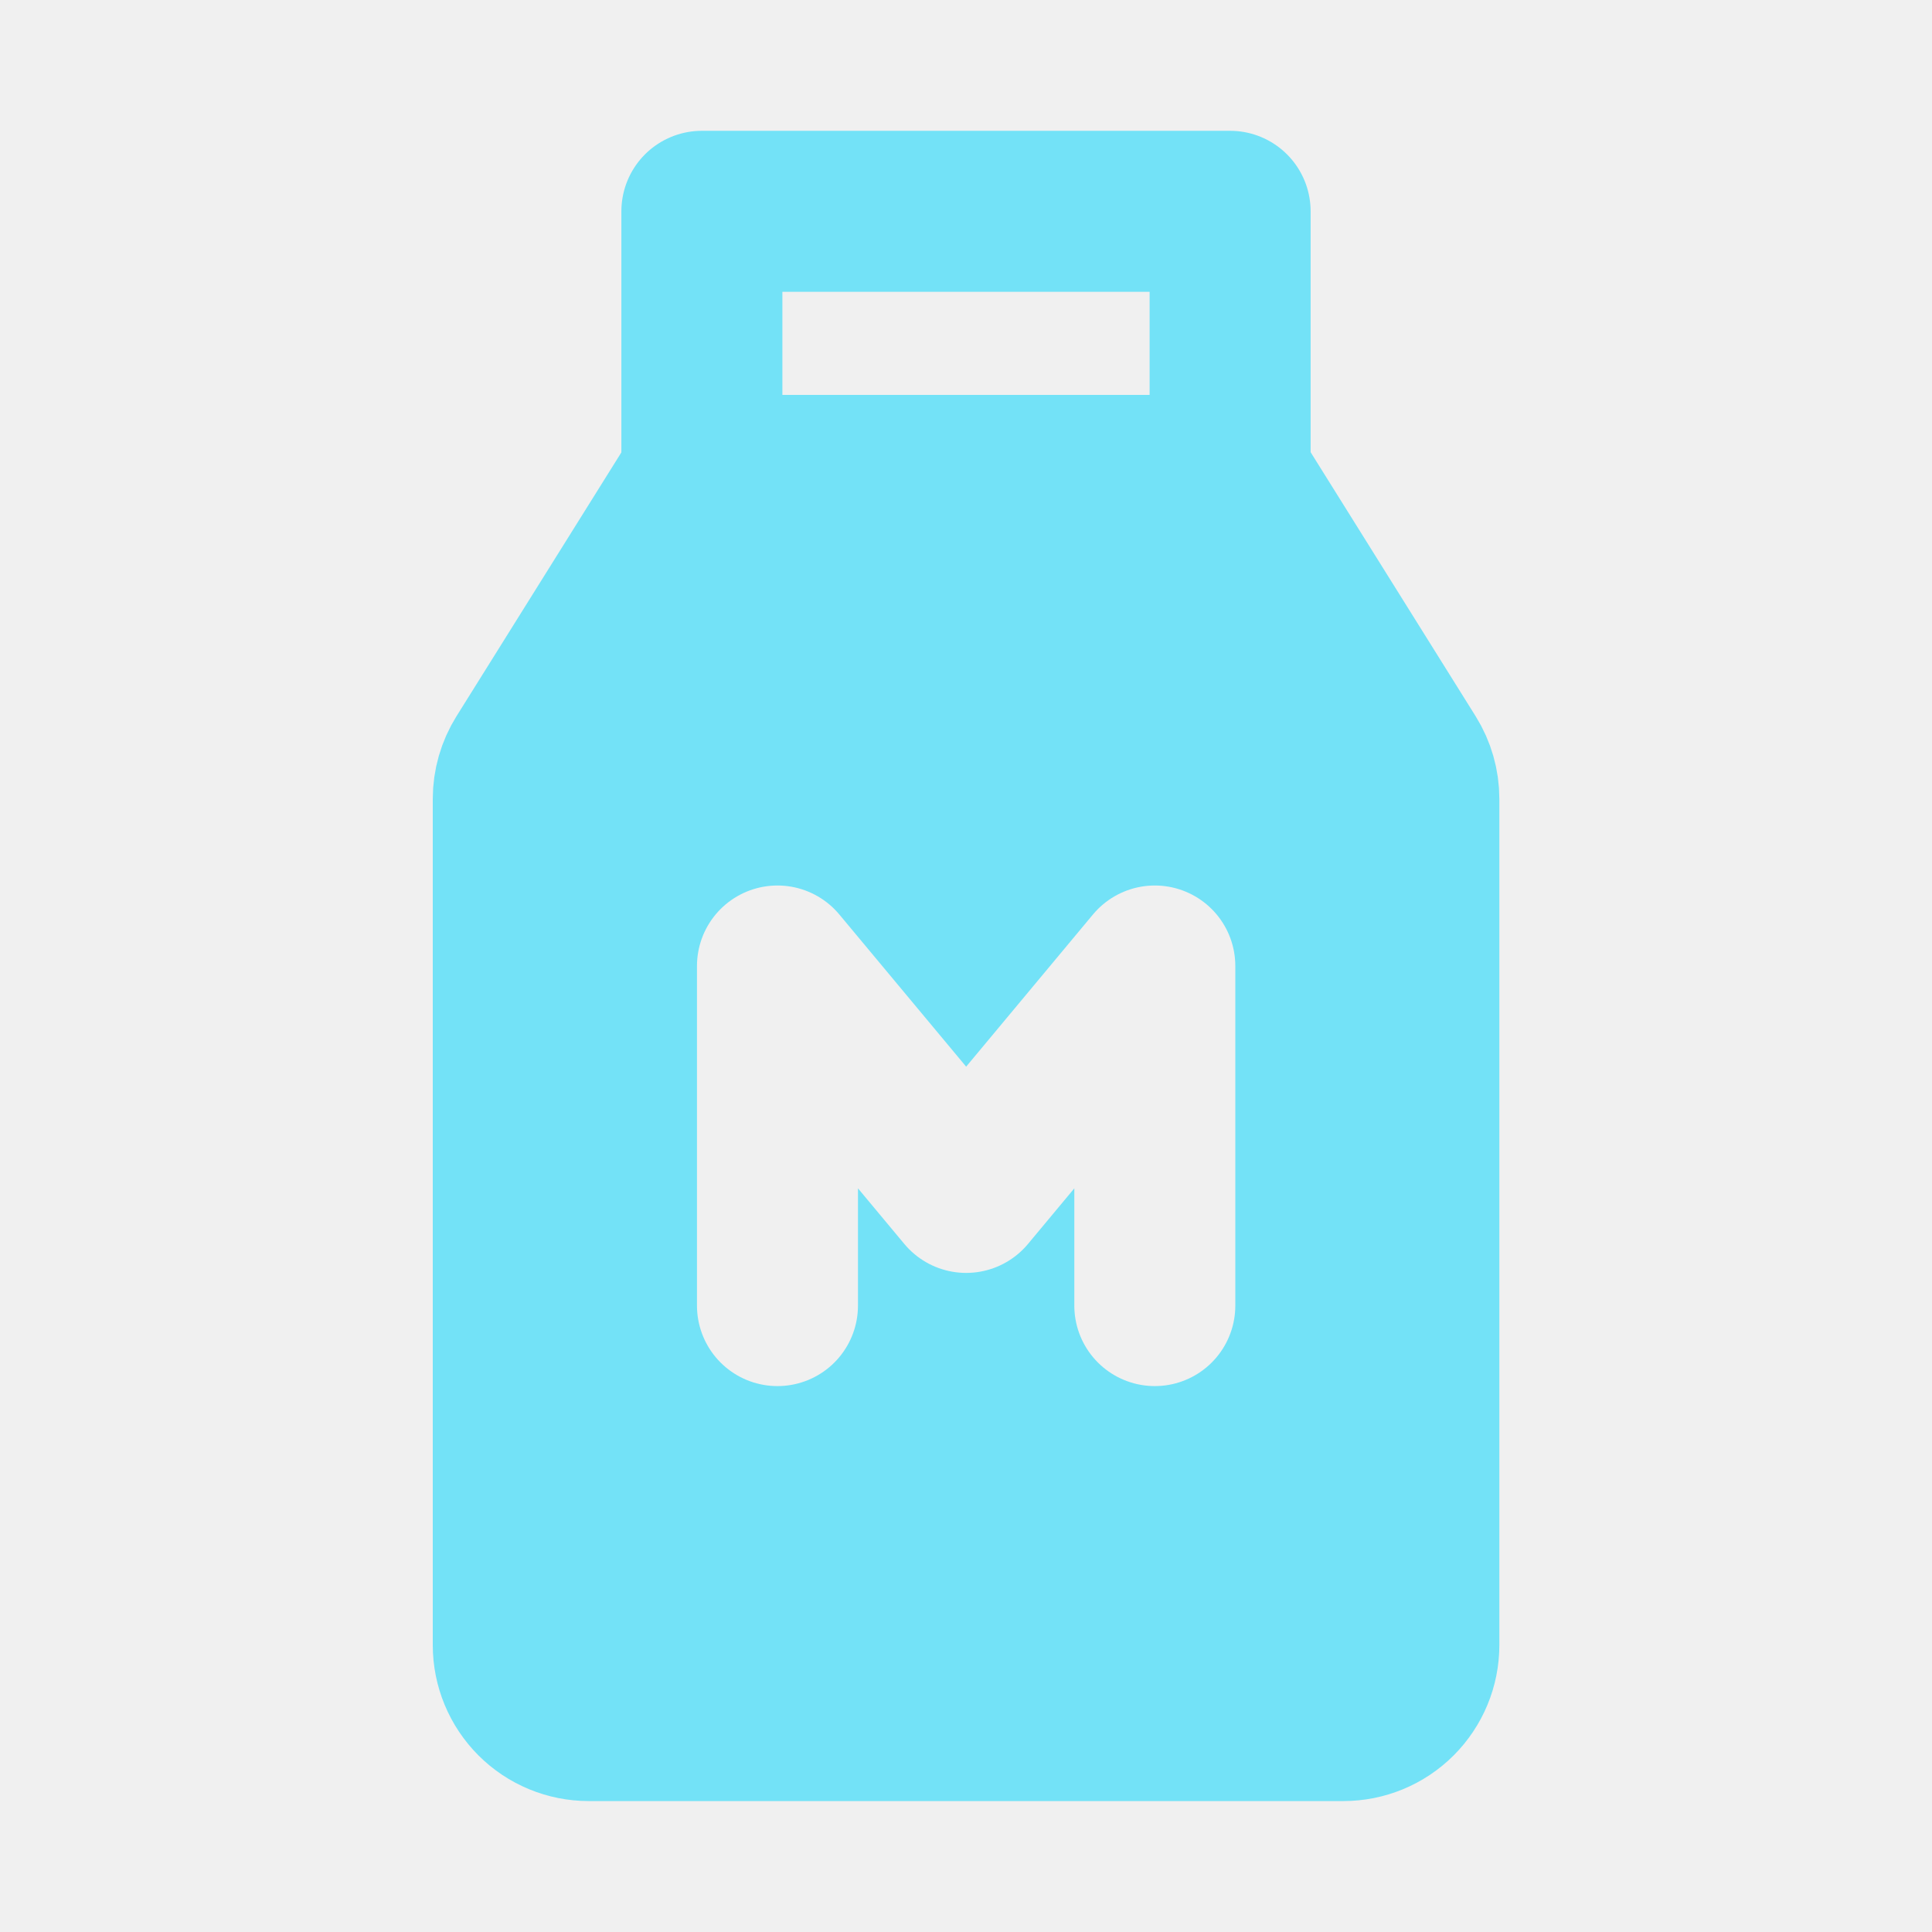
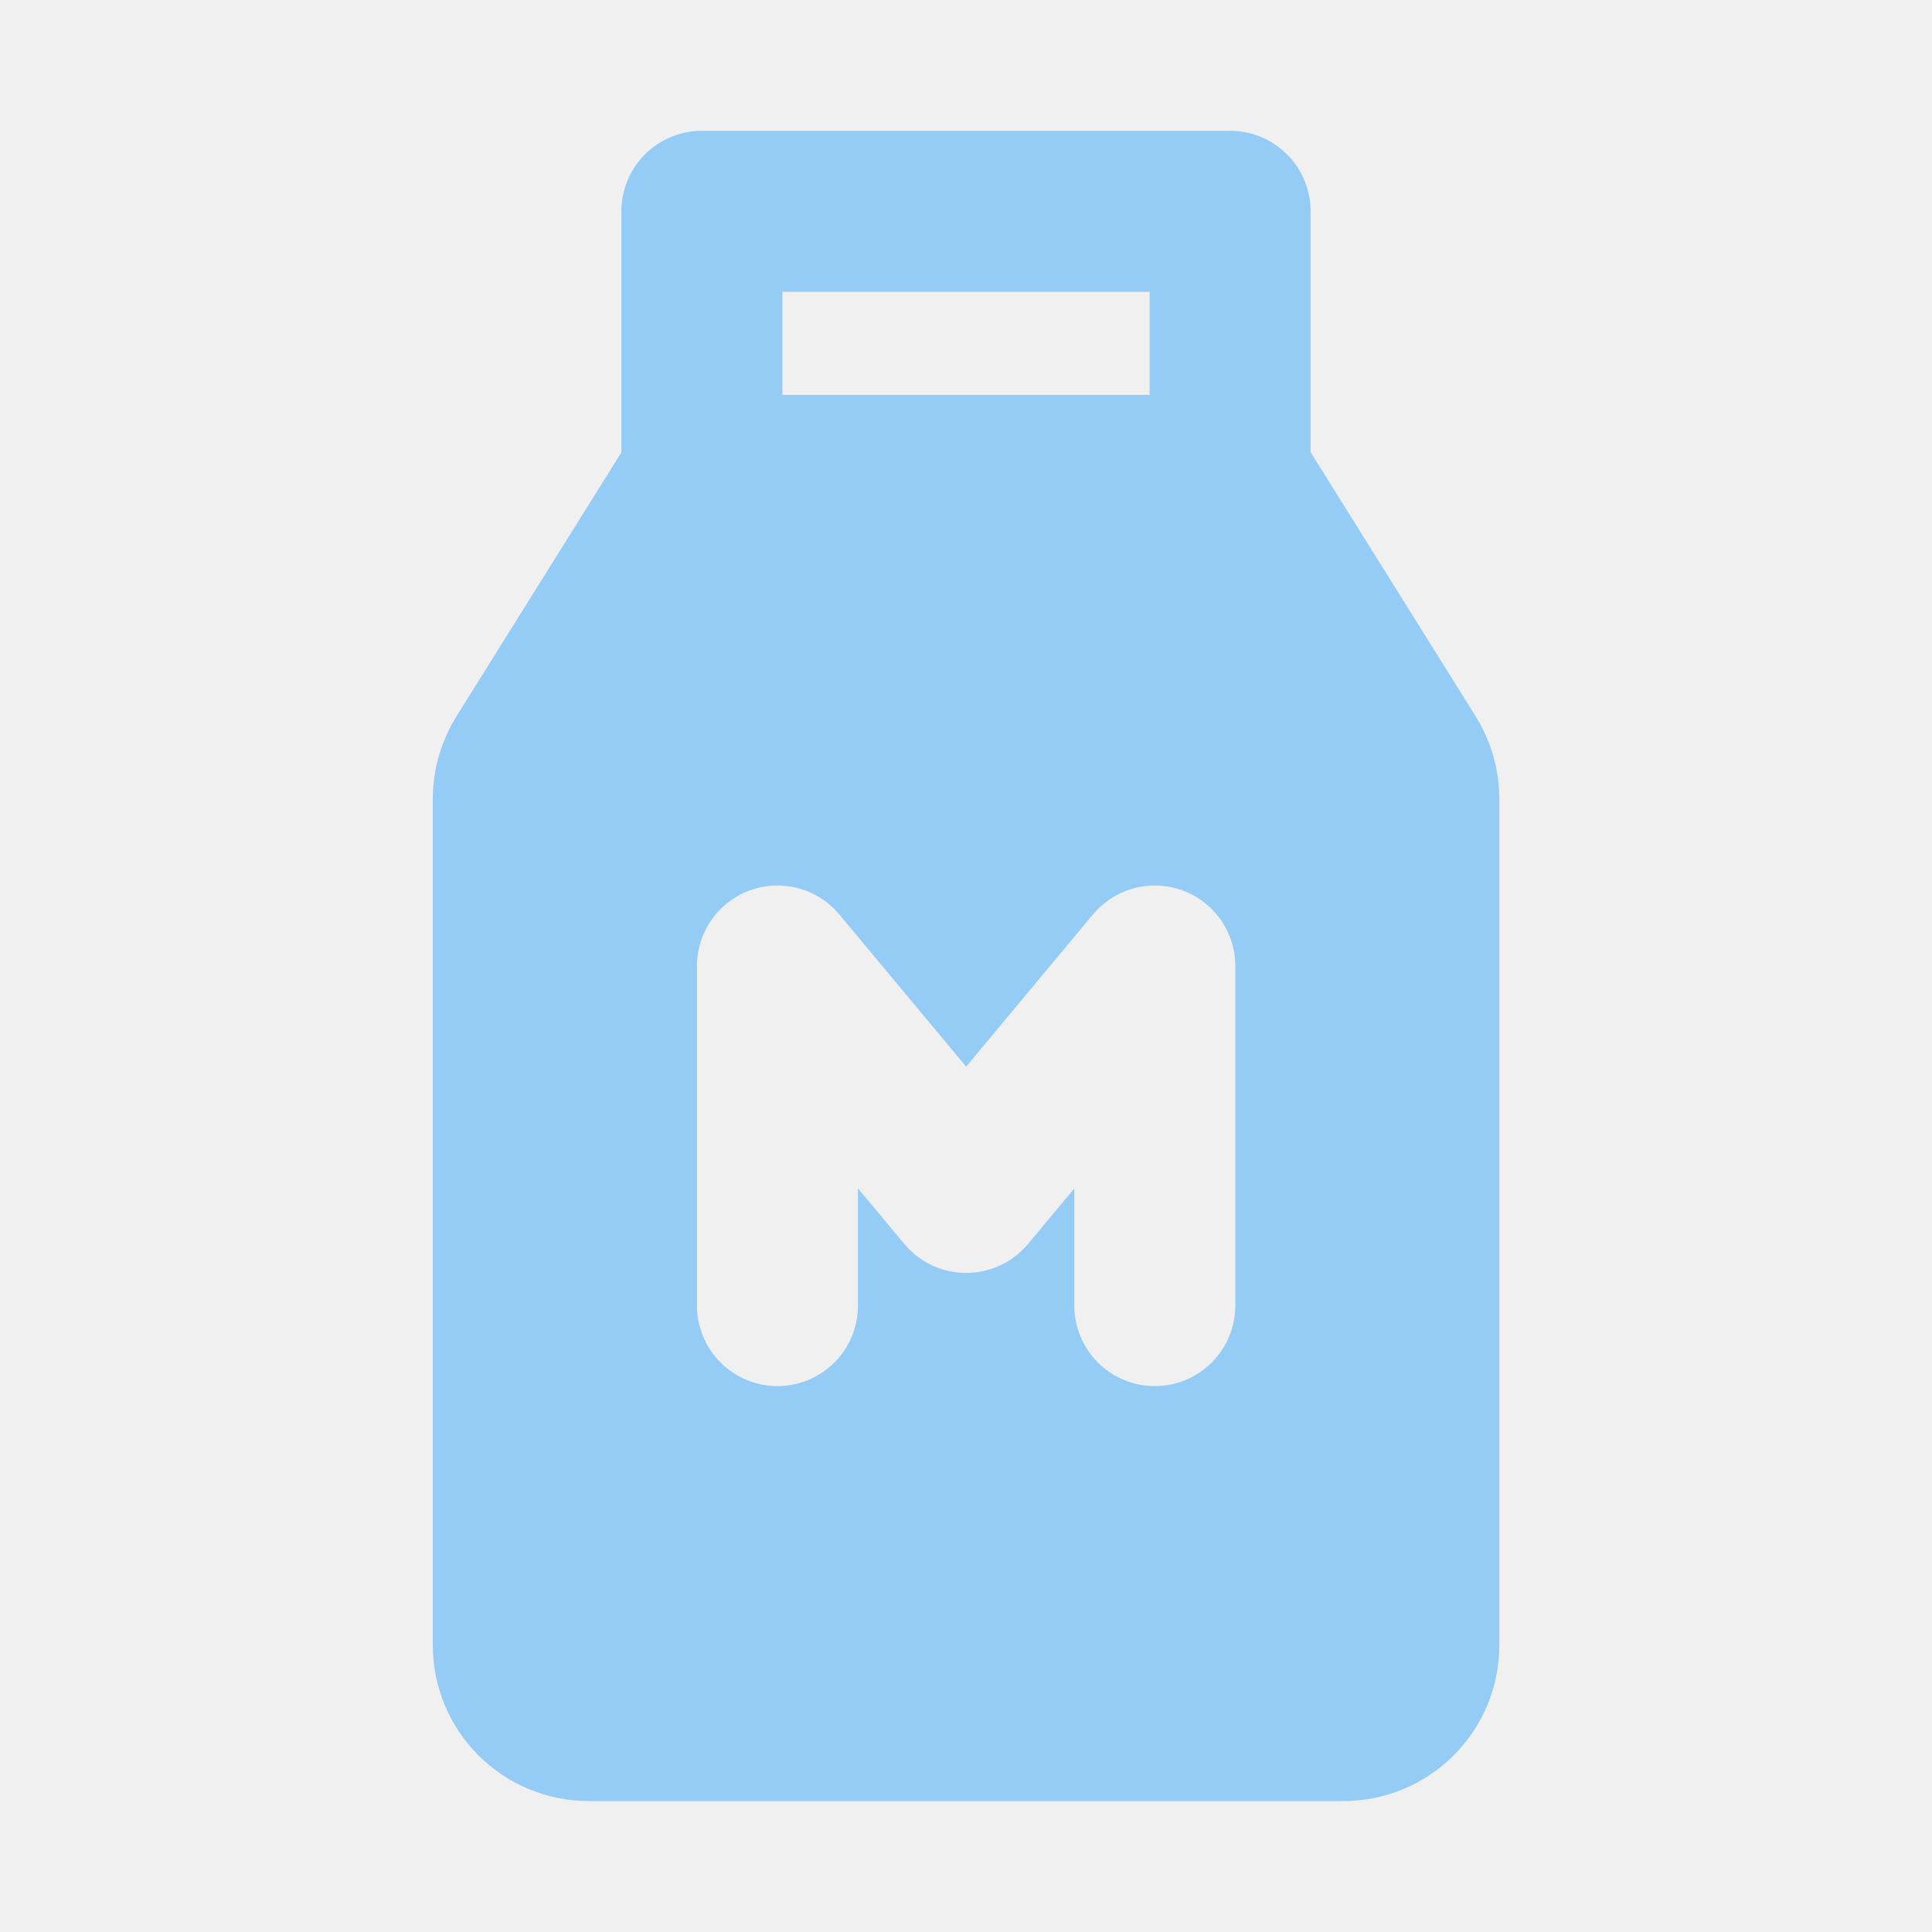
<svg xmlns="http://www.w3.org/2000/svg" width="48" height="48" viewBox="0 0 48 48" fill="none">
  <g id="Icon">
    <g id="Mask group">
      <mask id="mask0_175_2495" style="mask-type:luminance" maskUnits="userSpaceOnUse" x="10" y="3" width="28" height="42">
        <g id="Group">
          <g id="Group_2">
            <path id="Vector" d="M12.752 19.849C12.752 19.497 12.851 19.153 13.037 18.855L17.439 11.811H30.564L34.966 18.855C35.152 19.153 35.251 19.497 35.251 19.849V40.872C35.251 41.37 35.053 41.846 34.702 42.198C34.35 42.55 33.873 42.747 33.376 42.747H14.627C14.13 42.747 13.653 42.55 13.301 42.198C12.95 41.846 12.752 41.37 12.752 40.872V19.849Z" fill="white" stroke="white" stroke-width="4" stroke-linecap="round" stroke-linejoin="round" />
            <path id="Vector_2" d="M19.316 32.437V24L24.004 29.625L28.691 24V32.437" stroke="black" stroke-width="4" stroke-linecap="round" stroke-linejoin="round" />
            <path id="Vector_3" d="M17.438 5.25H30.562V11.812H17.438V5.25Z" stroke="white" stroke-width="4" stroke-linecap="round" stroke-linejoin="round" />
          </g>
        </g>
      </mask>
      <g mask="url(#mask0_175_2495)">
-         <path id="Vector_4" d="M1.501 1.501H46.499V46.499H1.501V1.501Z" fill="#73E2F7" />
+         <path id="Vector_4" d="M1.501 1.501H46.499V46.499H1.501V1.501Z" fill="#94CCF5" />
      </g>
    </g>
  </g>
</svg>
